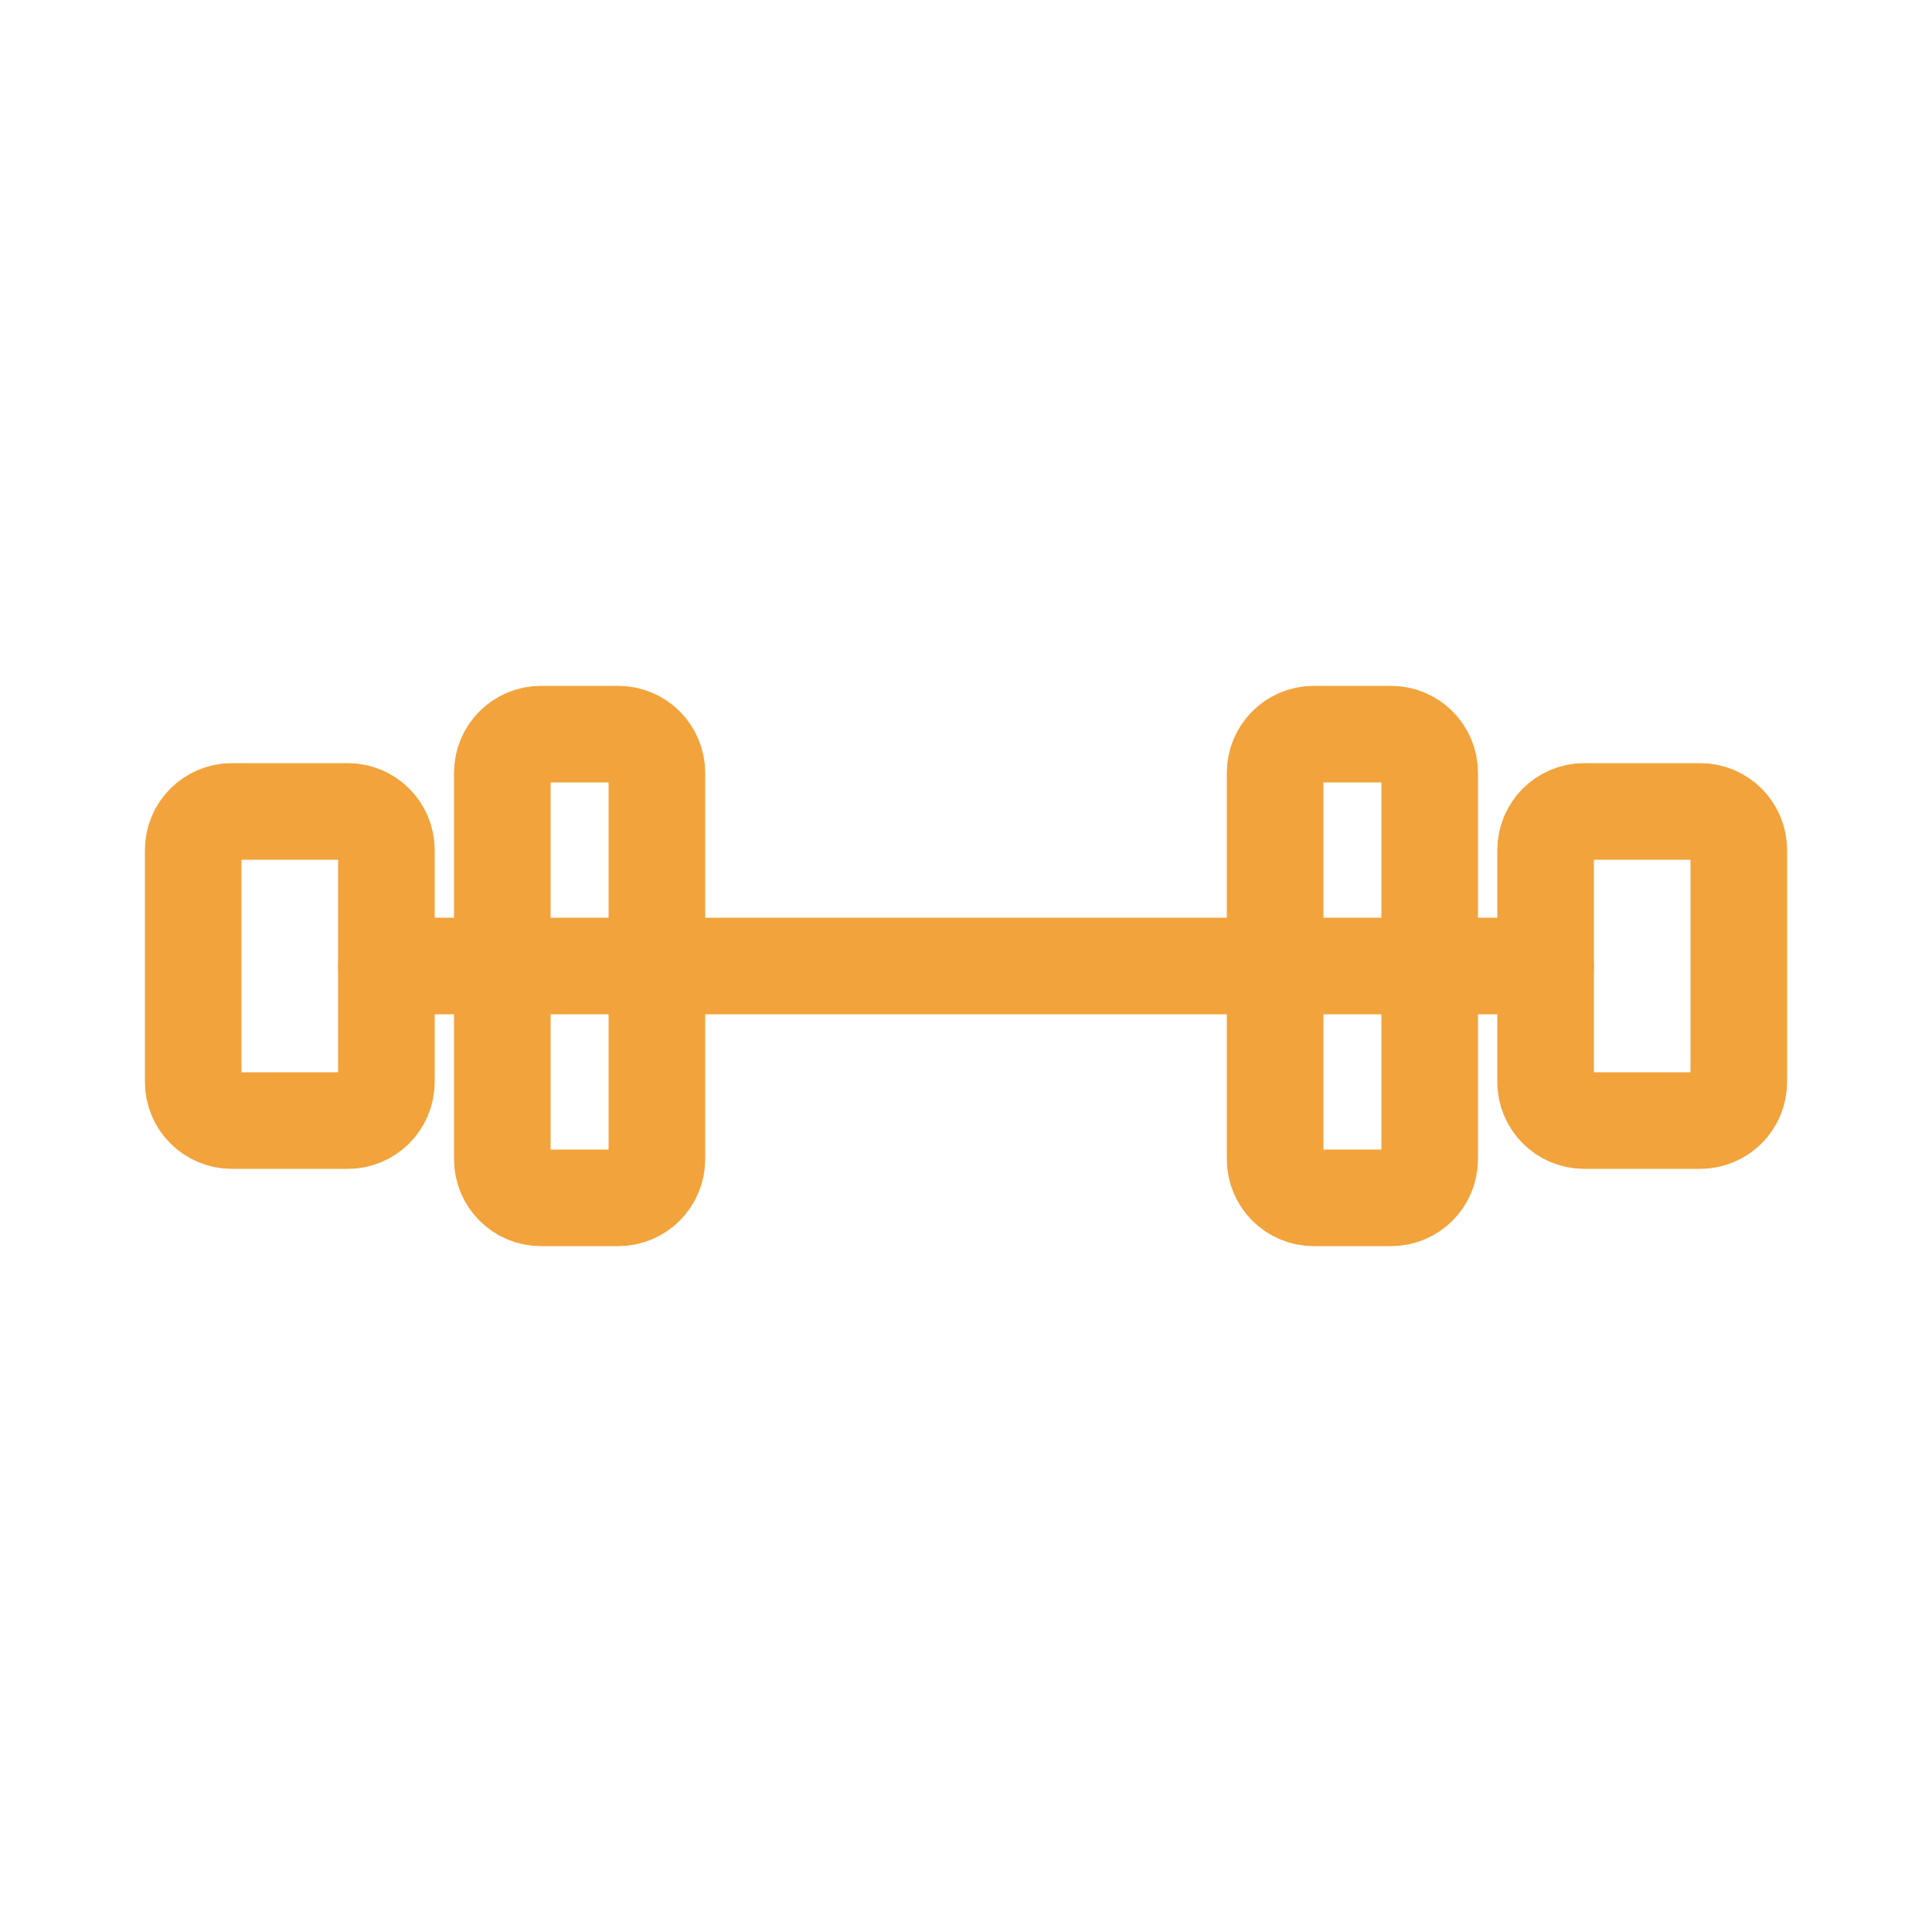
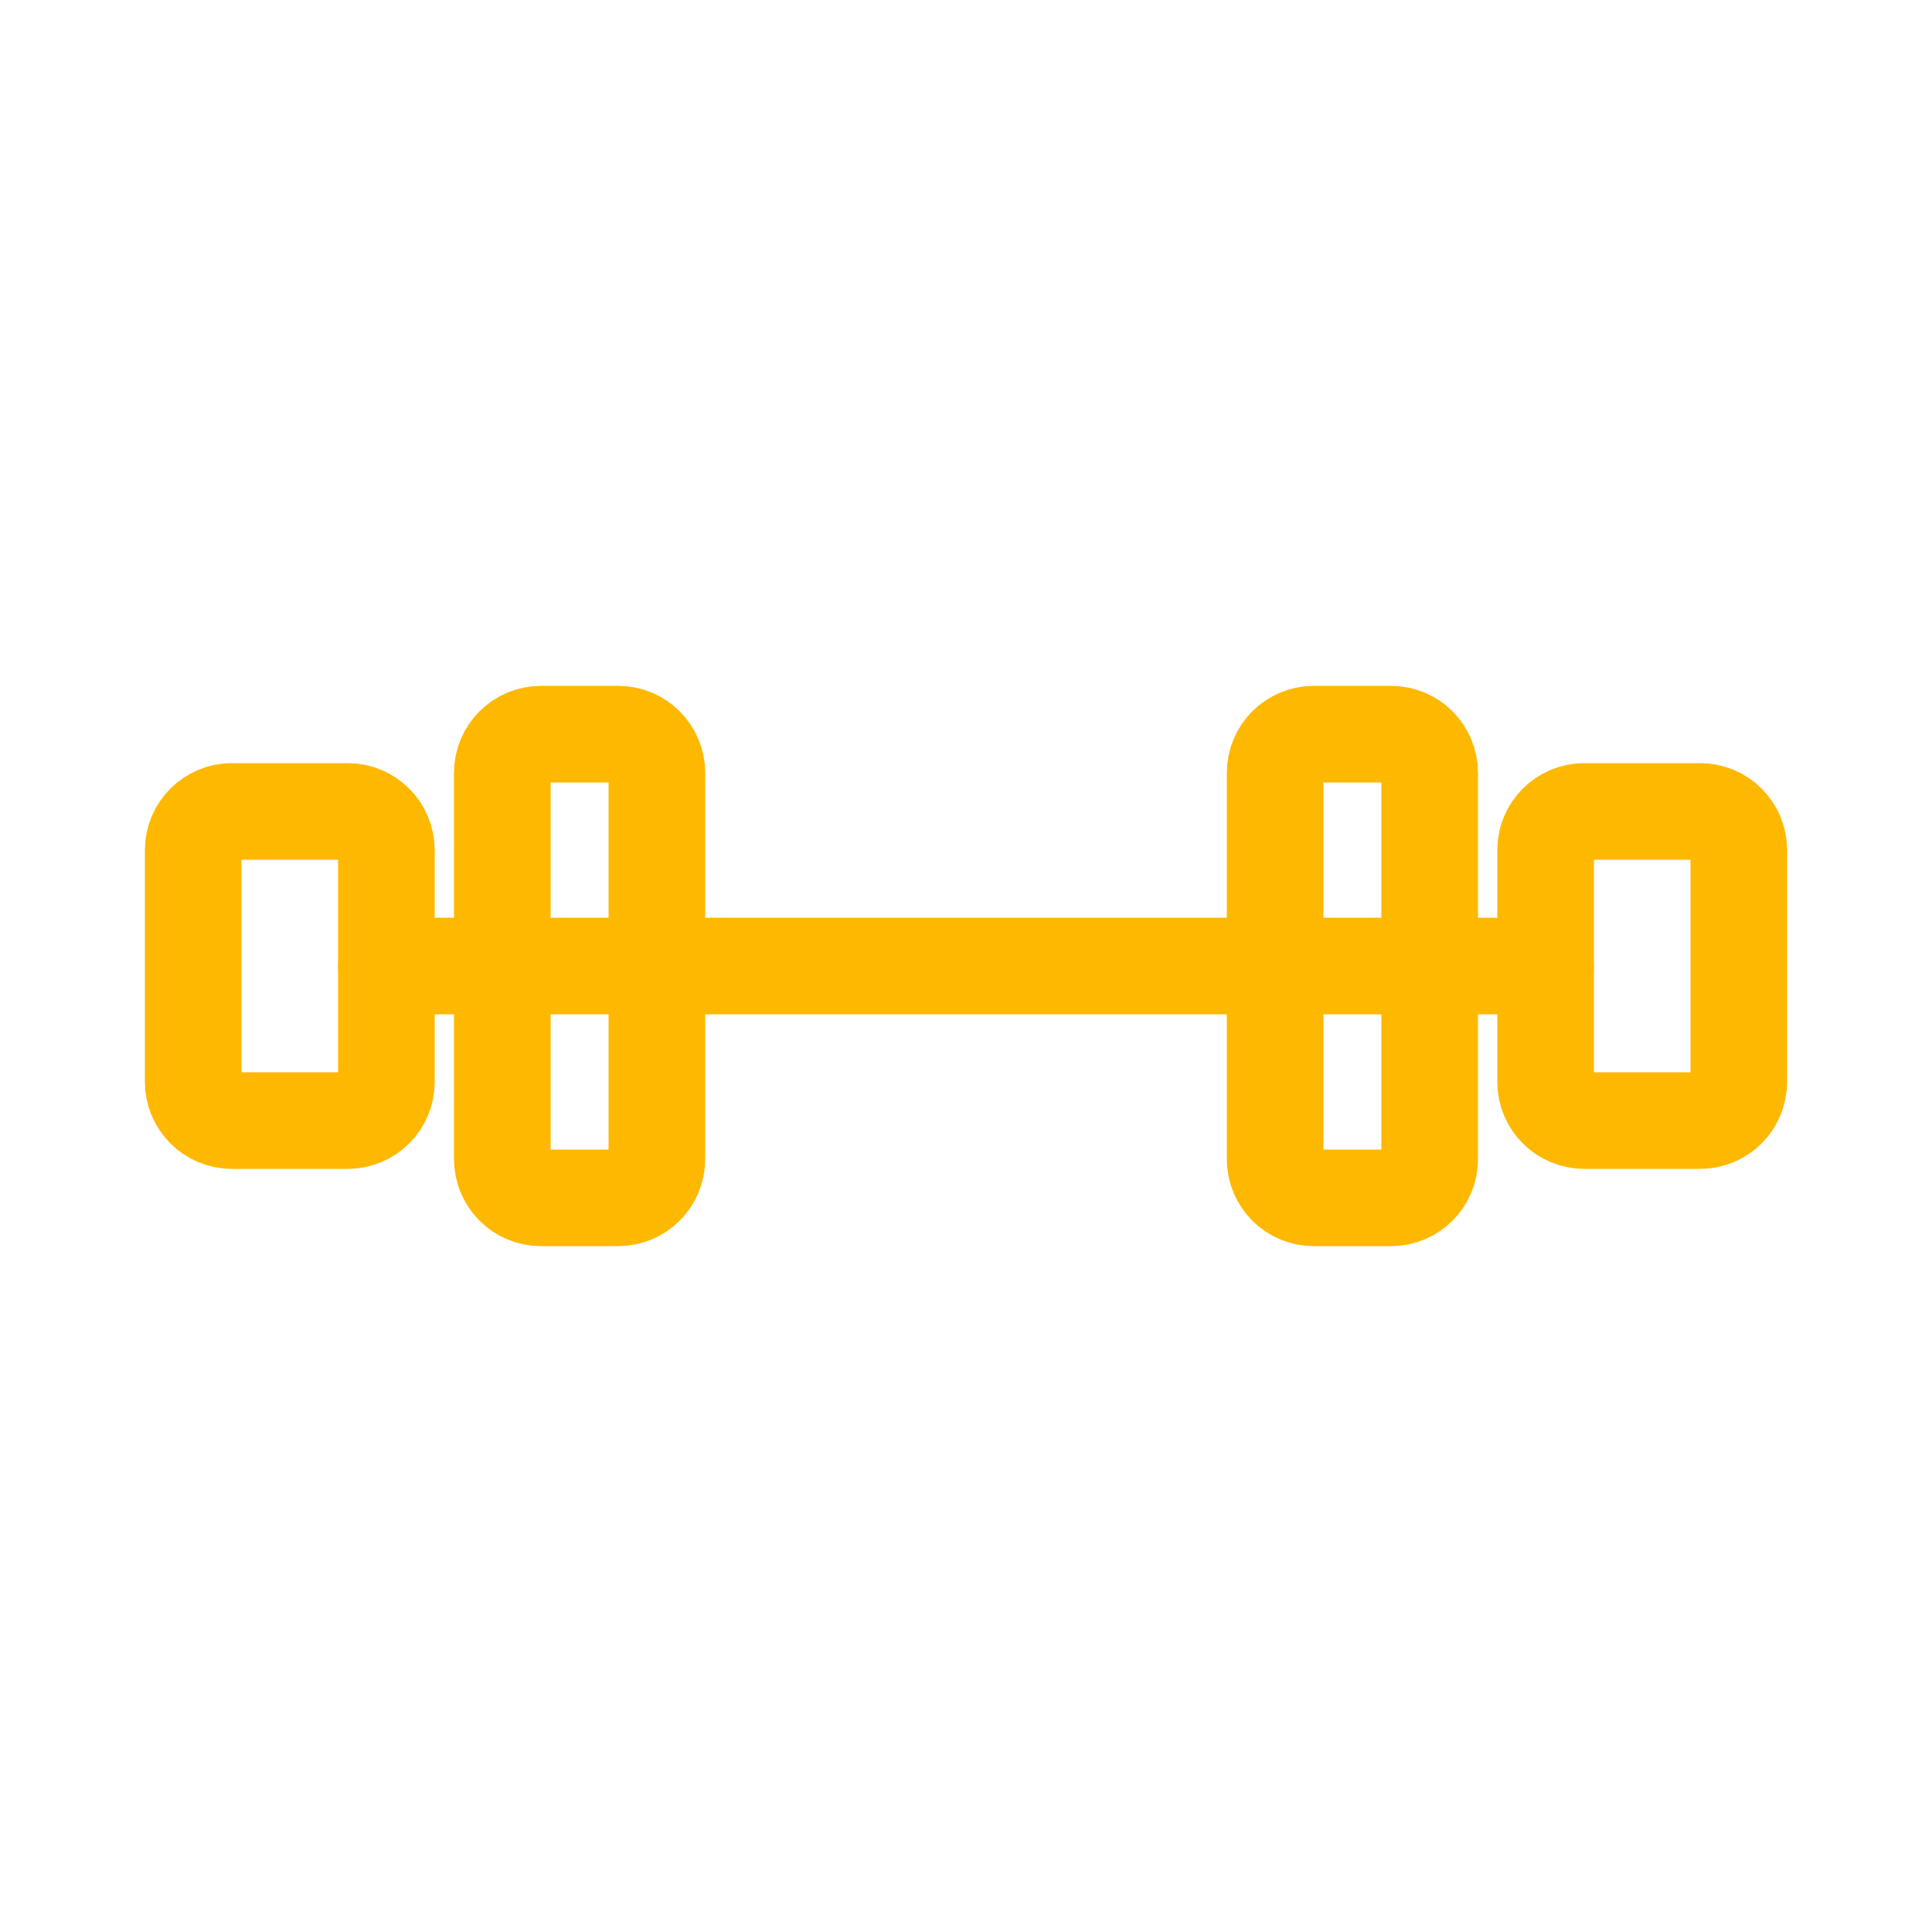
<svg xmlns="http://www.w3.org/2000/svg" viewBox="0 0 100 100">
-   <g fill="none" stroke="#f2a33c" stroke-width="5" stroke-linecap="round" stroke-linejoin="round">
+   <g fill="none" stroke="#ffb800" stroke-width="5" stroke-linecap="round" stroke-linejoin="round">
    <rect x="10" y="42" width="10" height="16" rx="2" />
    <rect x="80" y="42" width="10" height="16" rx="2" />
    <line x1="20" y1="50" x2="80" y2="50" />
    <rect x="26" y="38" width="8" height="24" rx="2" />
    <rect x="66" y="38" width="8" height="24" rx="2" />
  </g>
</svg>
